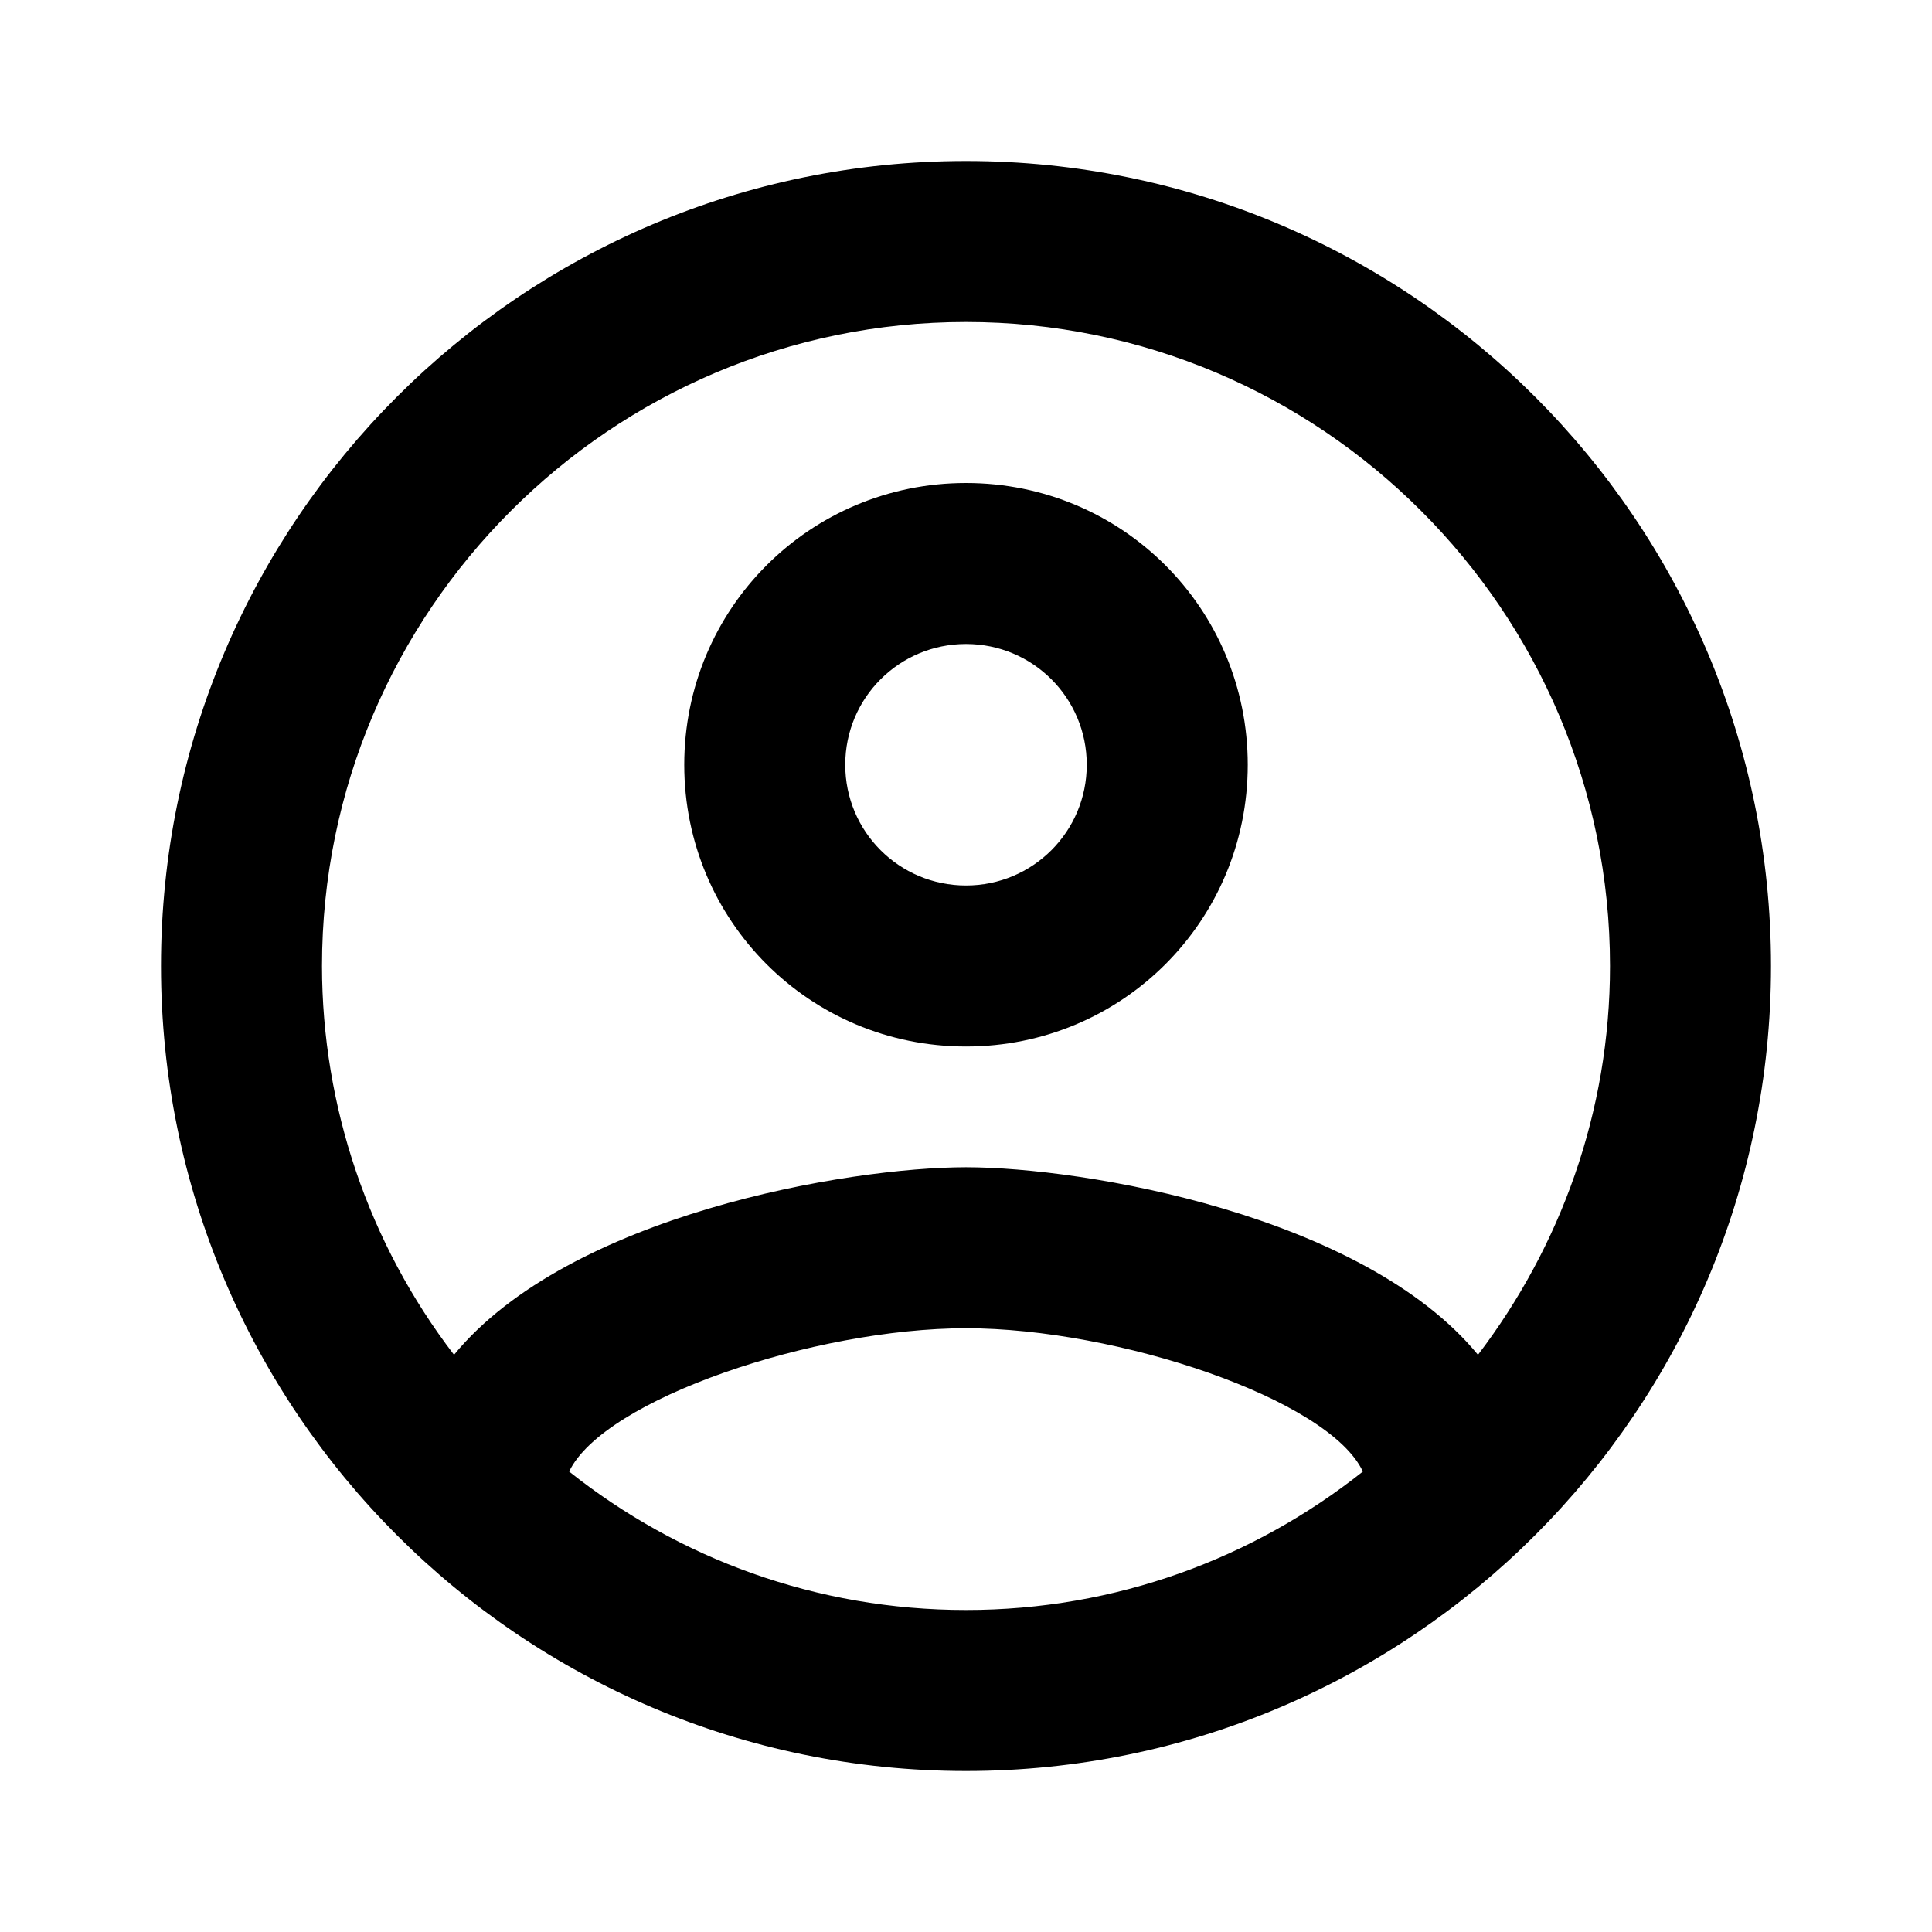
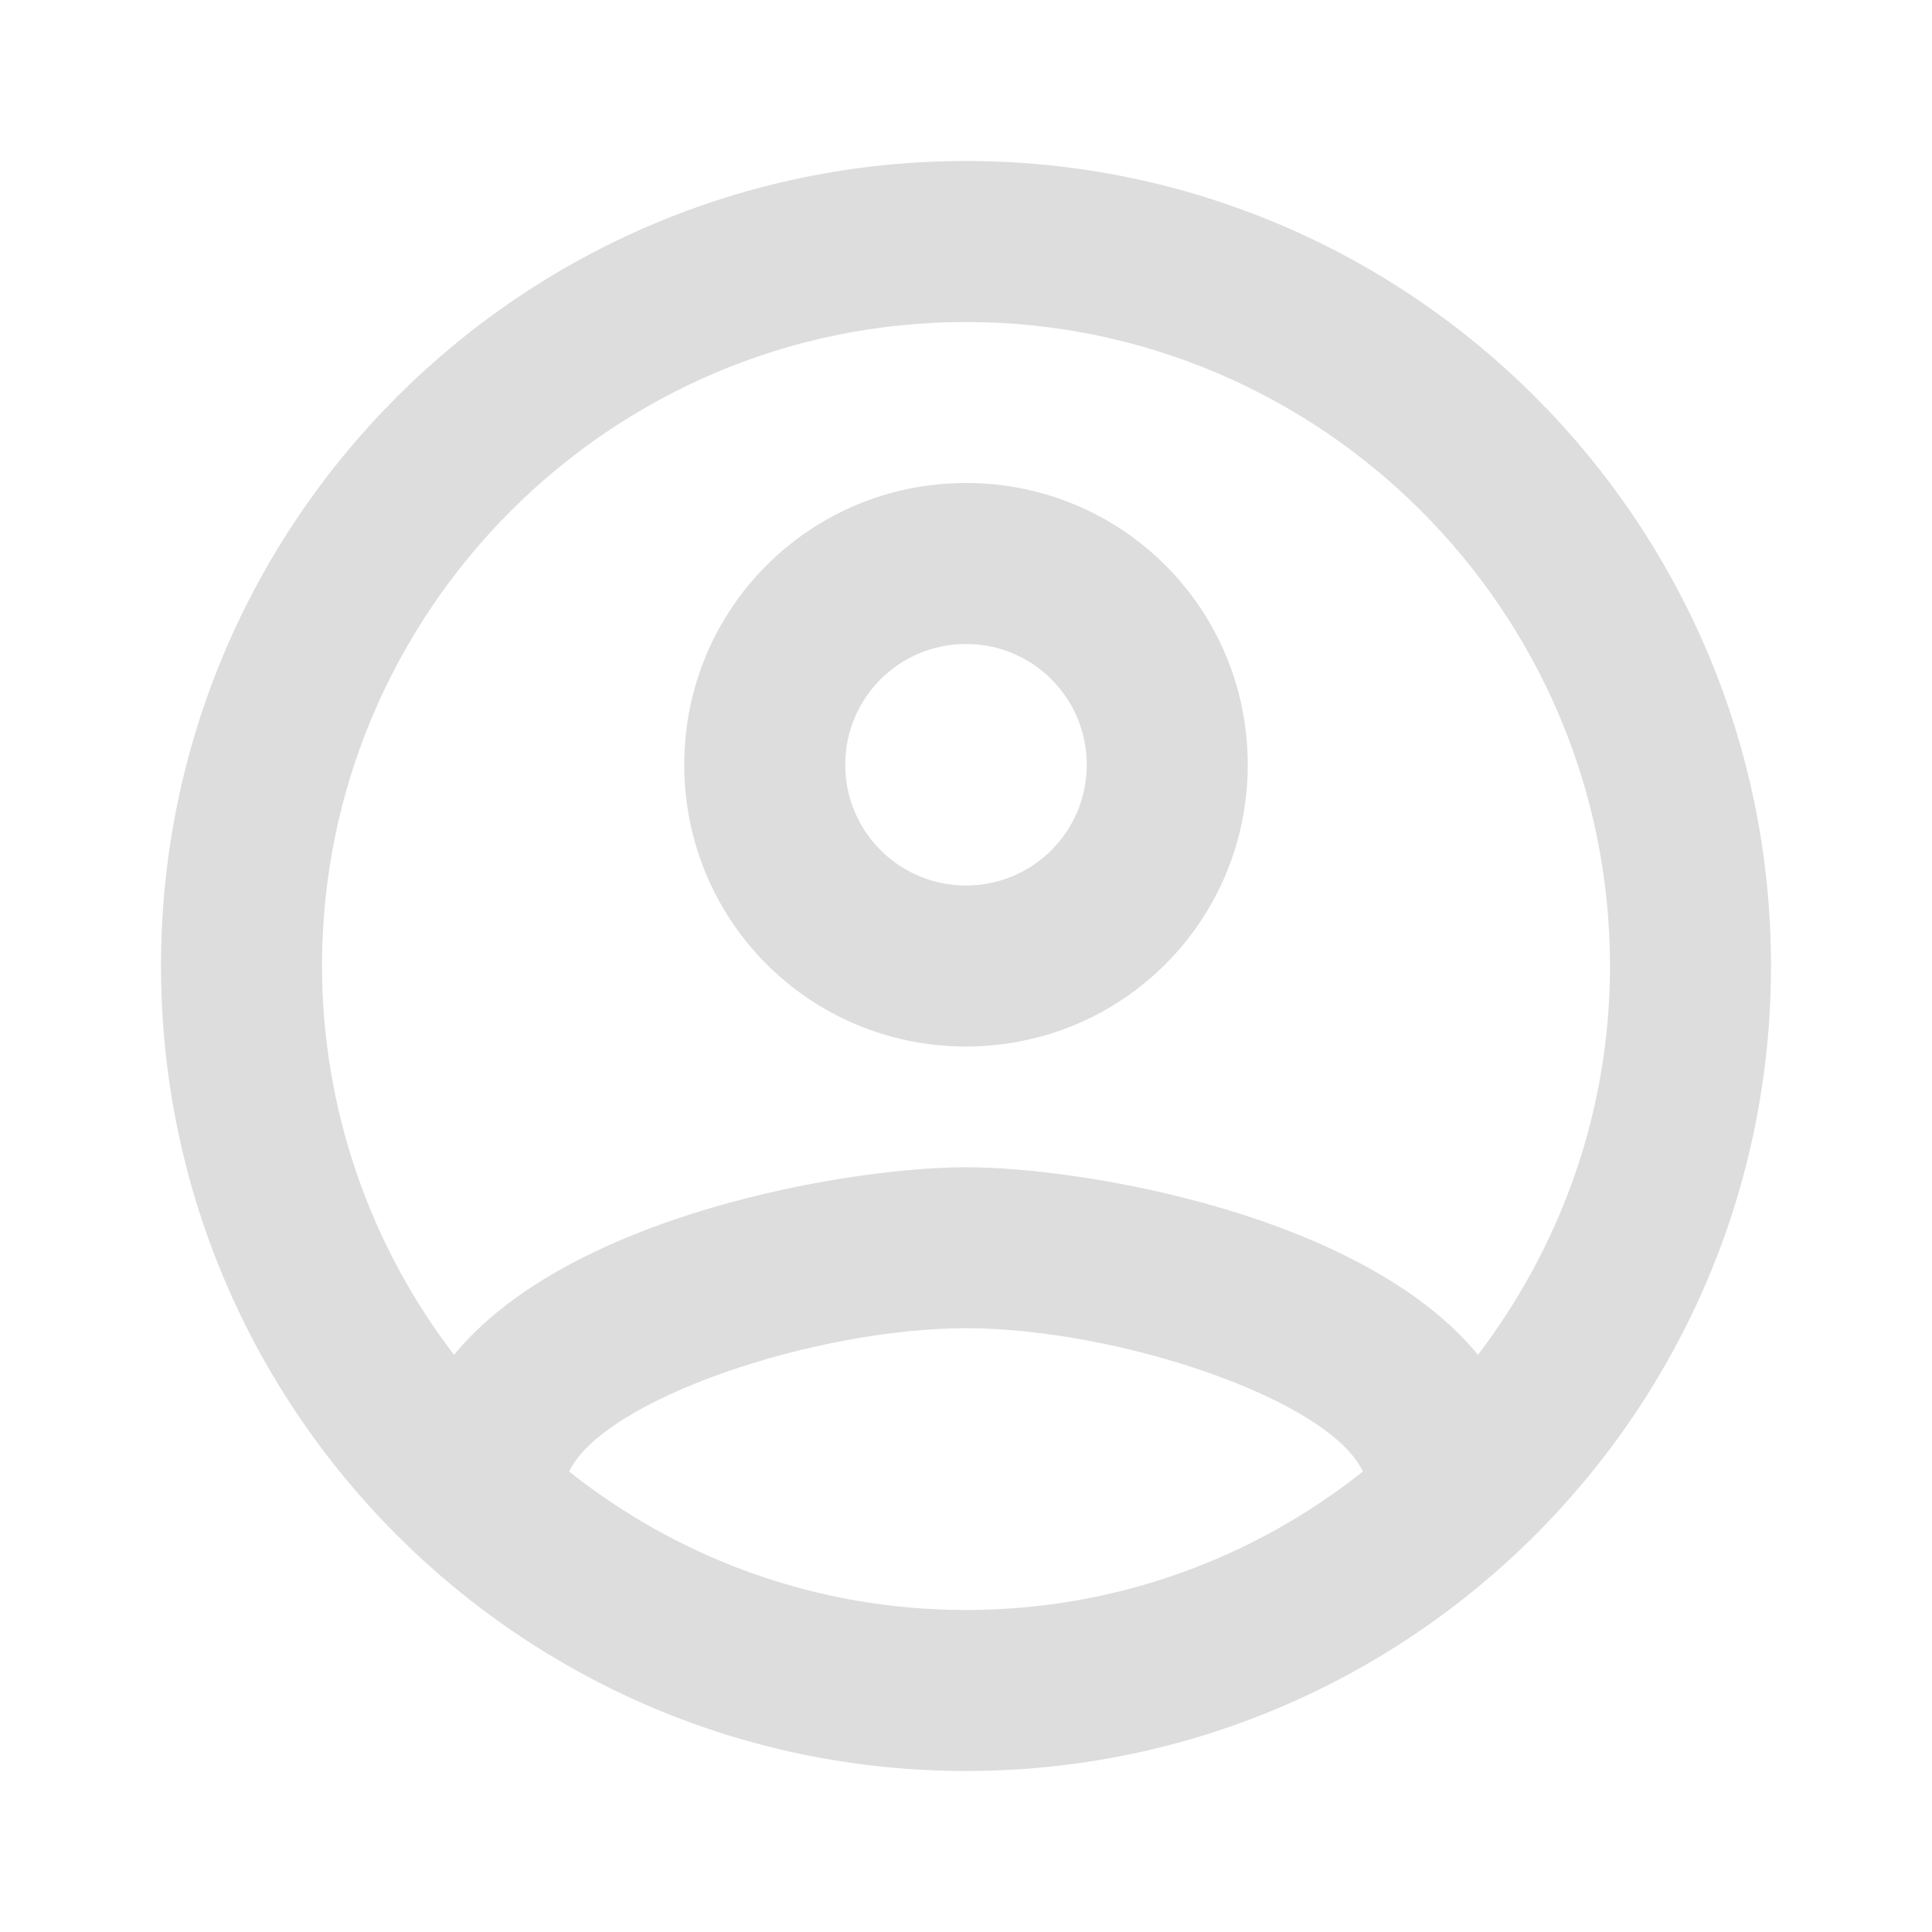
- <svg xmlns="http://www.w3.org/2000/svg" width="24" height="24" viewBox="0 0 24 24">
+ <svg xmlns="http://www.w3.org/2000/svg" width="18" height="18" viewBox="0 0 24 24">
  <path fill="none" d="M0 0h24v24H0V0z" id="Bounding_Boxes" />
-   <g id="Outline">
+   <g fill="#ddd" id="Outline">
    <path d="M12 2C6.48 2 2 6.48 2 12s4.48 10 10 10 10-4.48 10-10S17.52 2 12 2zM7.07 18.28c.43-.9 3.05-1.78 4.93-1.78s4.51.88 4.93 1.78C15.57 19.36 13.86 20 12 20s-3.57-.64-4.93-1.72zm11.29-1.45c-1.43-1.74-4.9-2.33-6.36-2.33s-4.93.59-6.36 2.33A7.95 7.95 0 0 1 4 12c0-4.41 3.59-8 8-8s8 3.59 8 8c0 1.82-.62 3.49-1.64 4.83z" />
    <path d="M12 6c-1.94 0-3.5 1.56-3.5 3.5S10.06 13 12 13s3.5-1.56 3.5-3.5S13.94 6 12 6zm0 5c-.83 0-1.5-.67-1.5-1.5S11.17 8 12 8s1.5.67 1.5 1.5S12.83 11 12 11z" />
  </g>
</svg>
